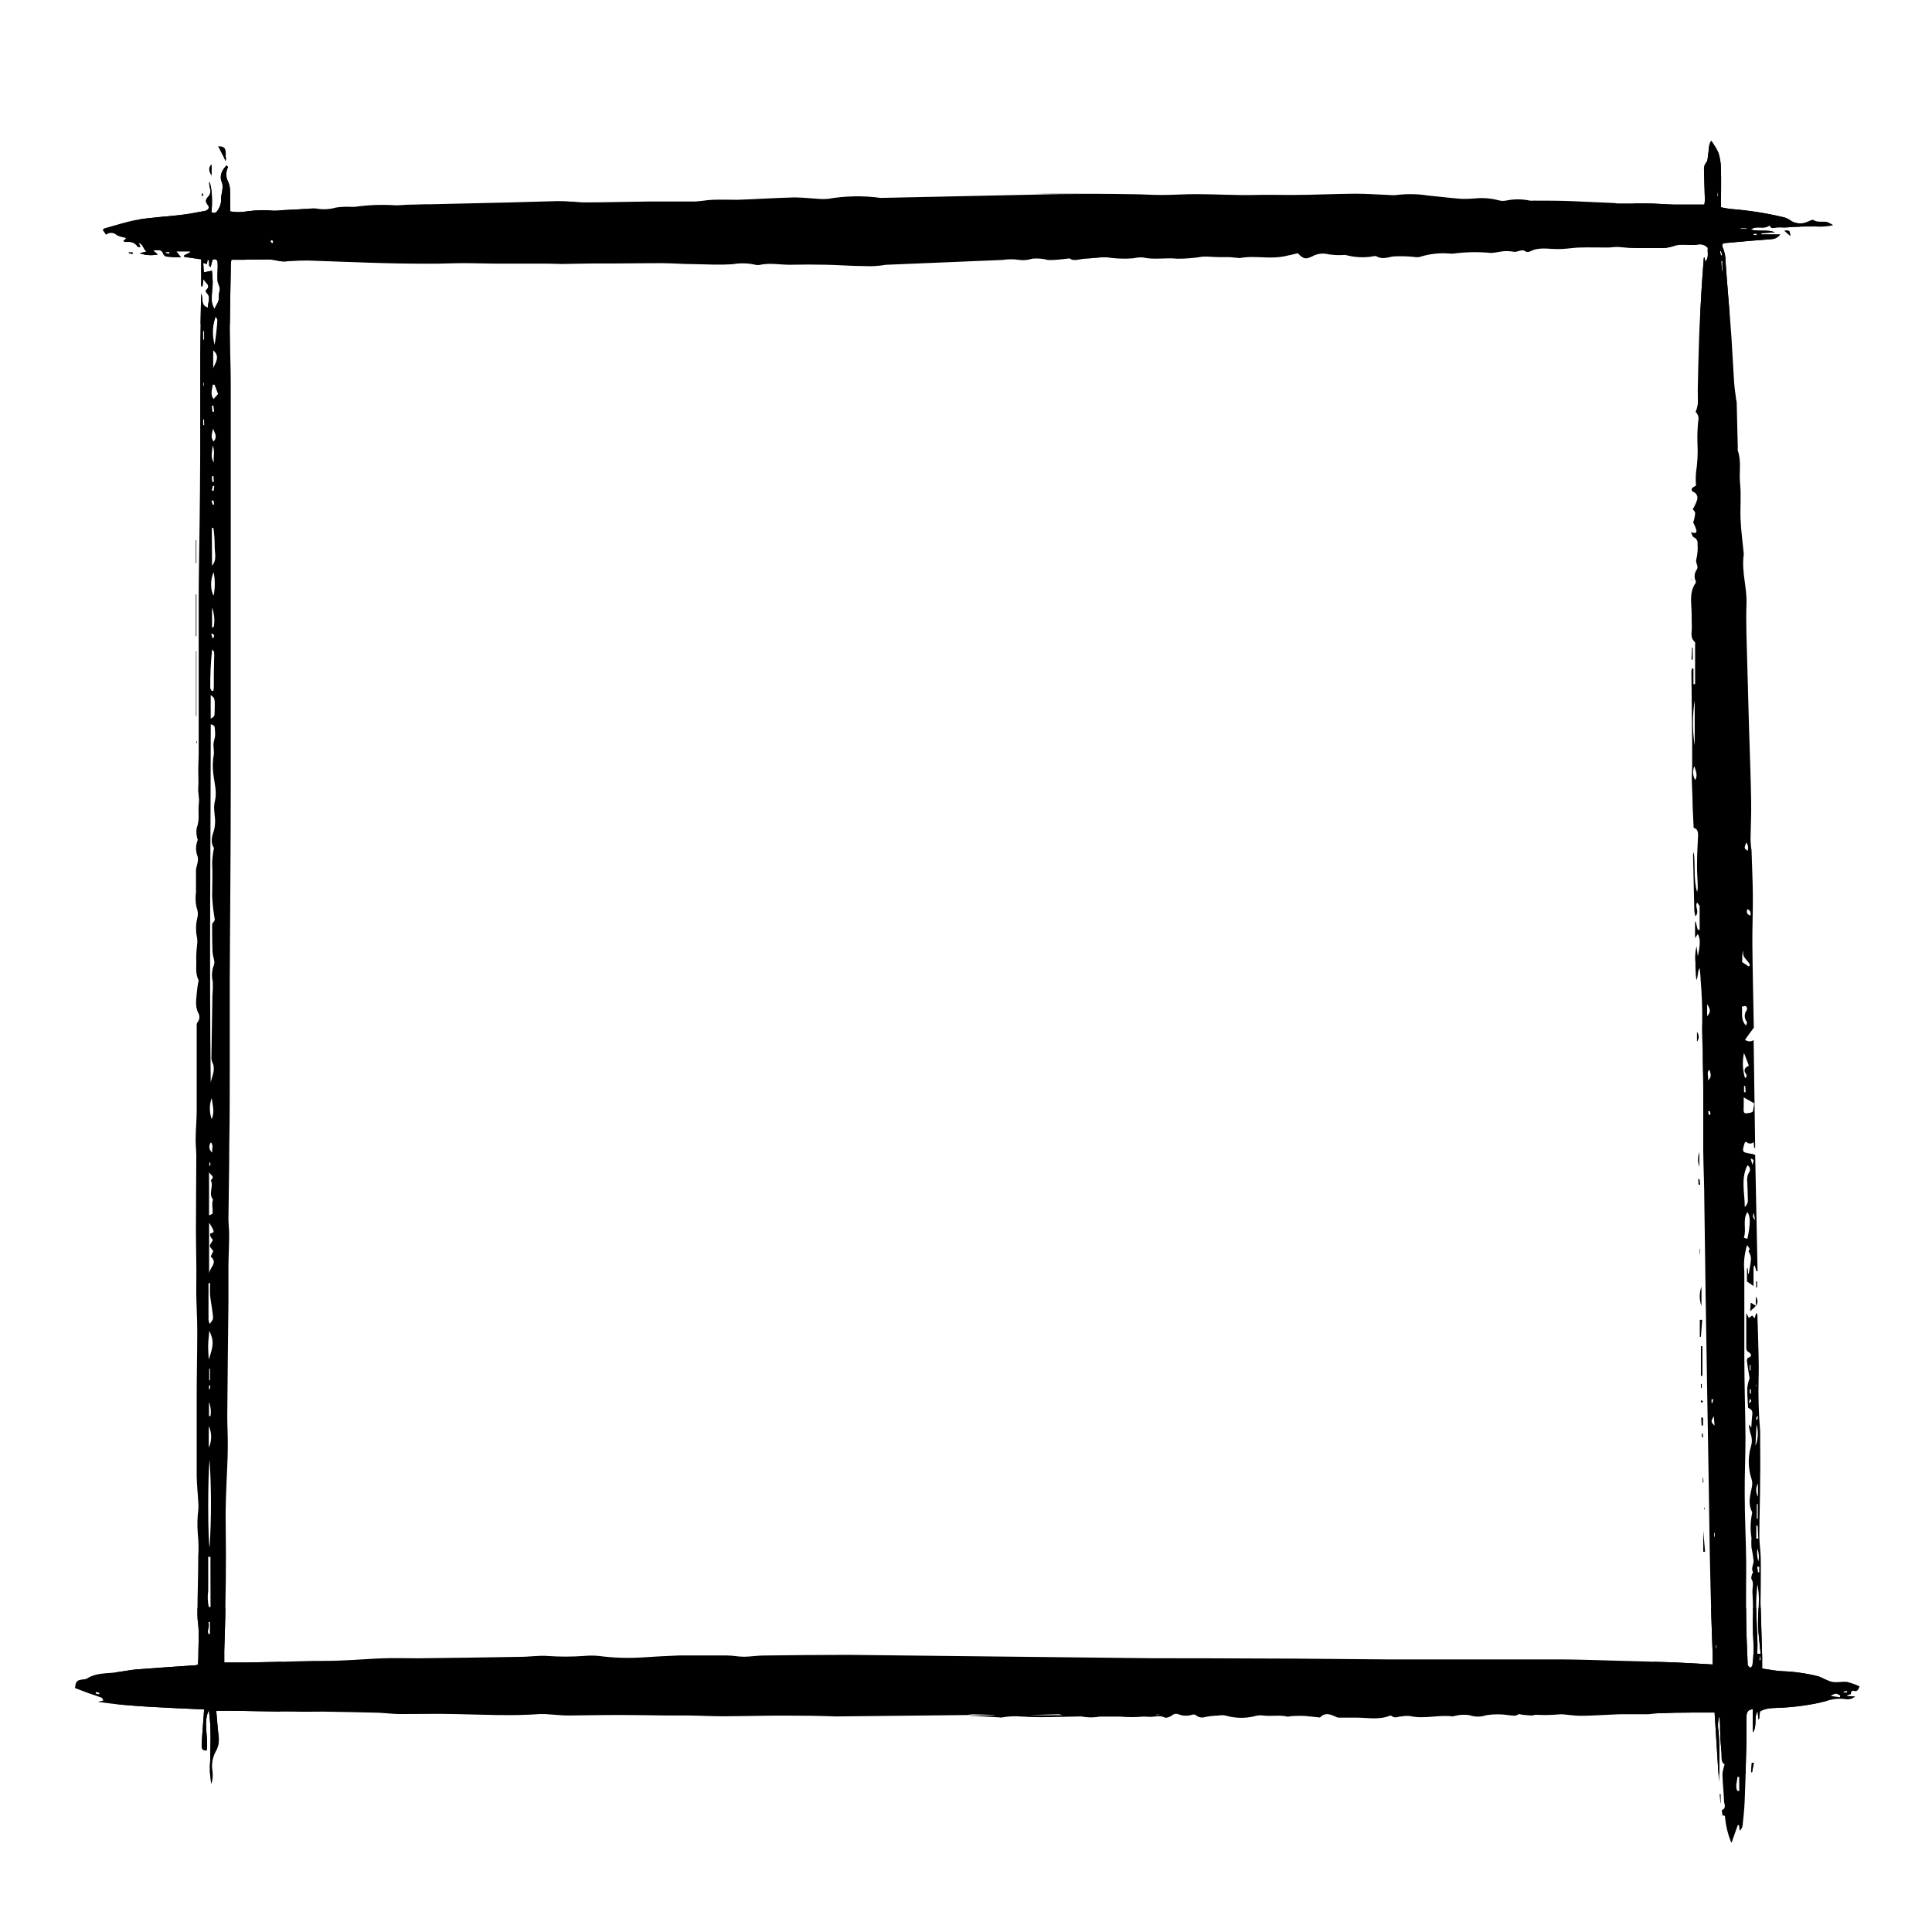
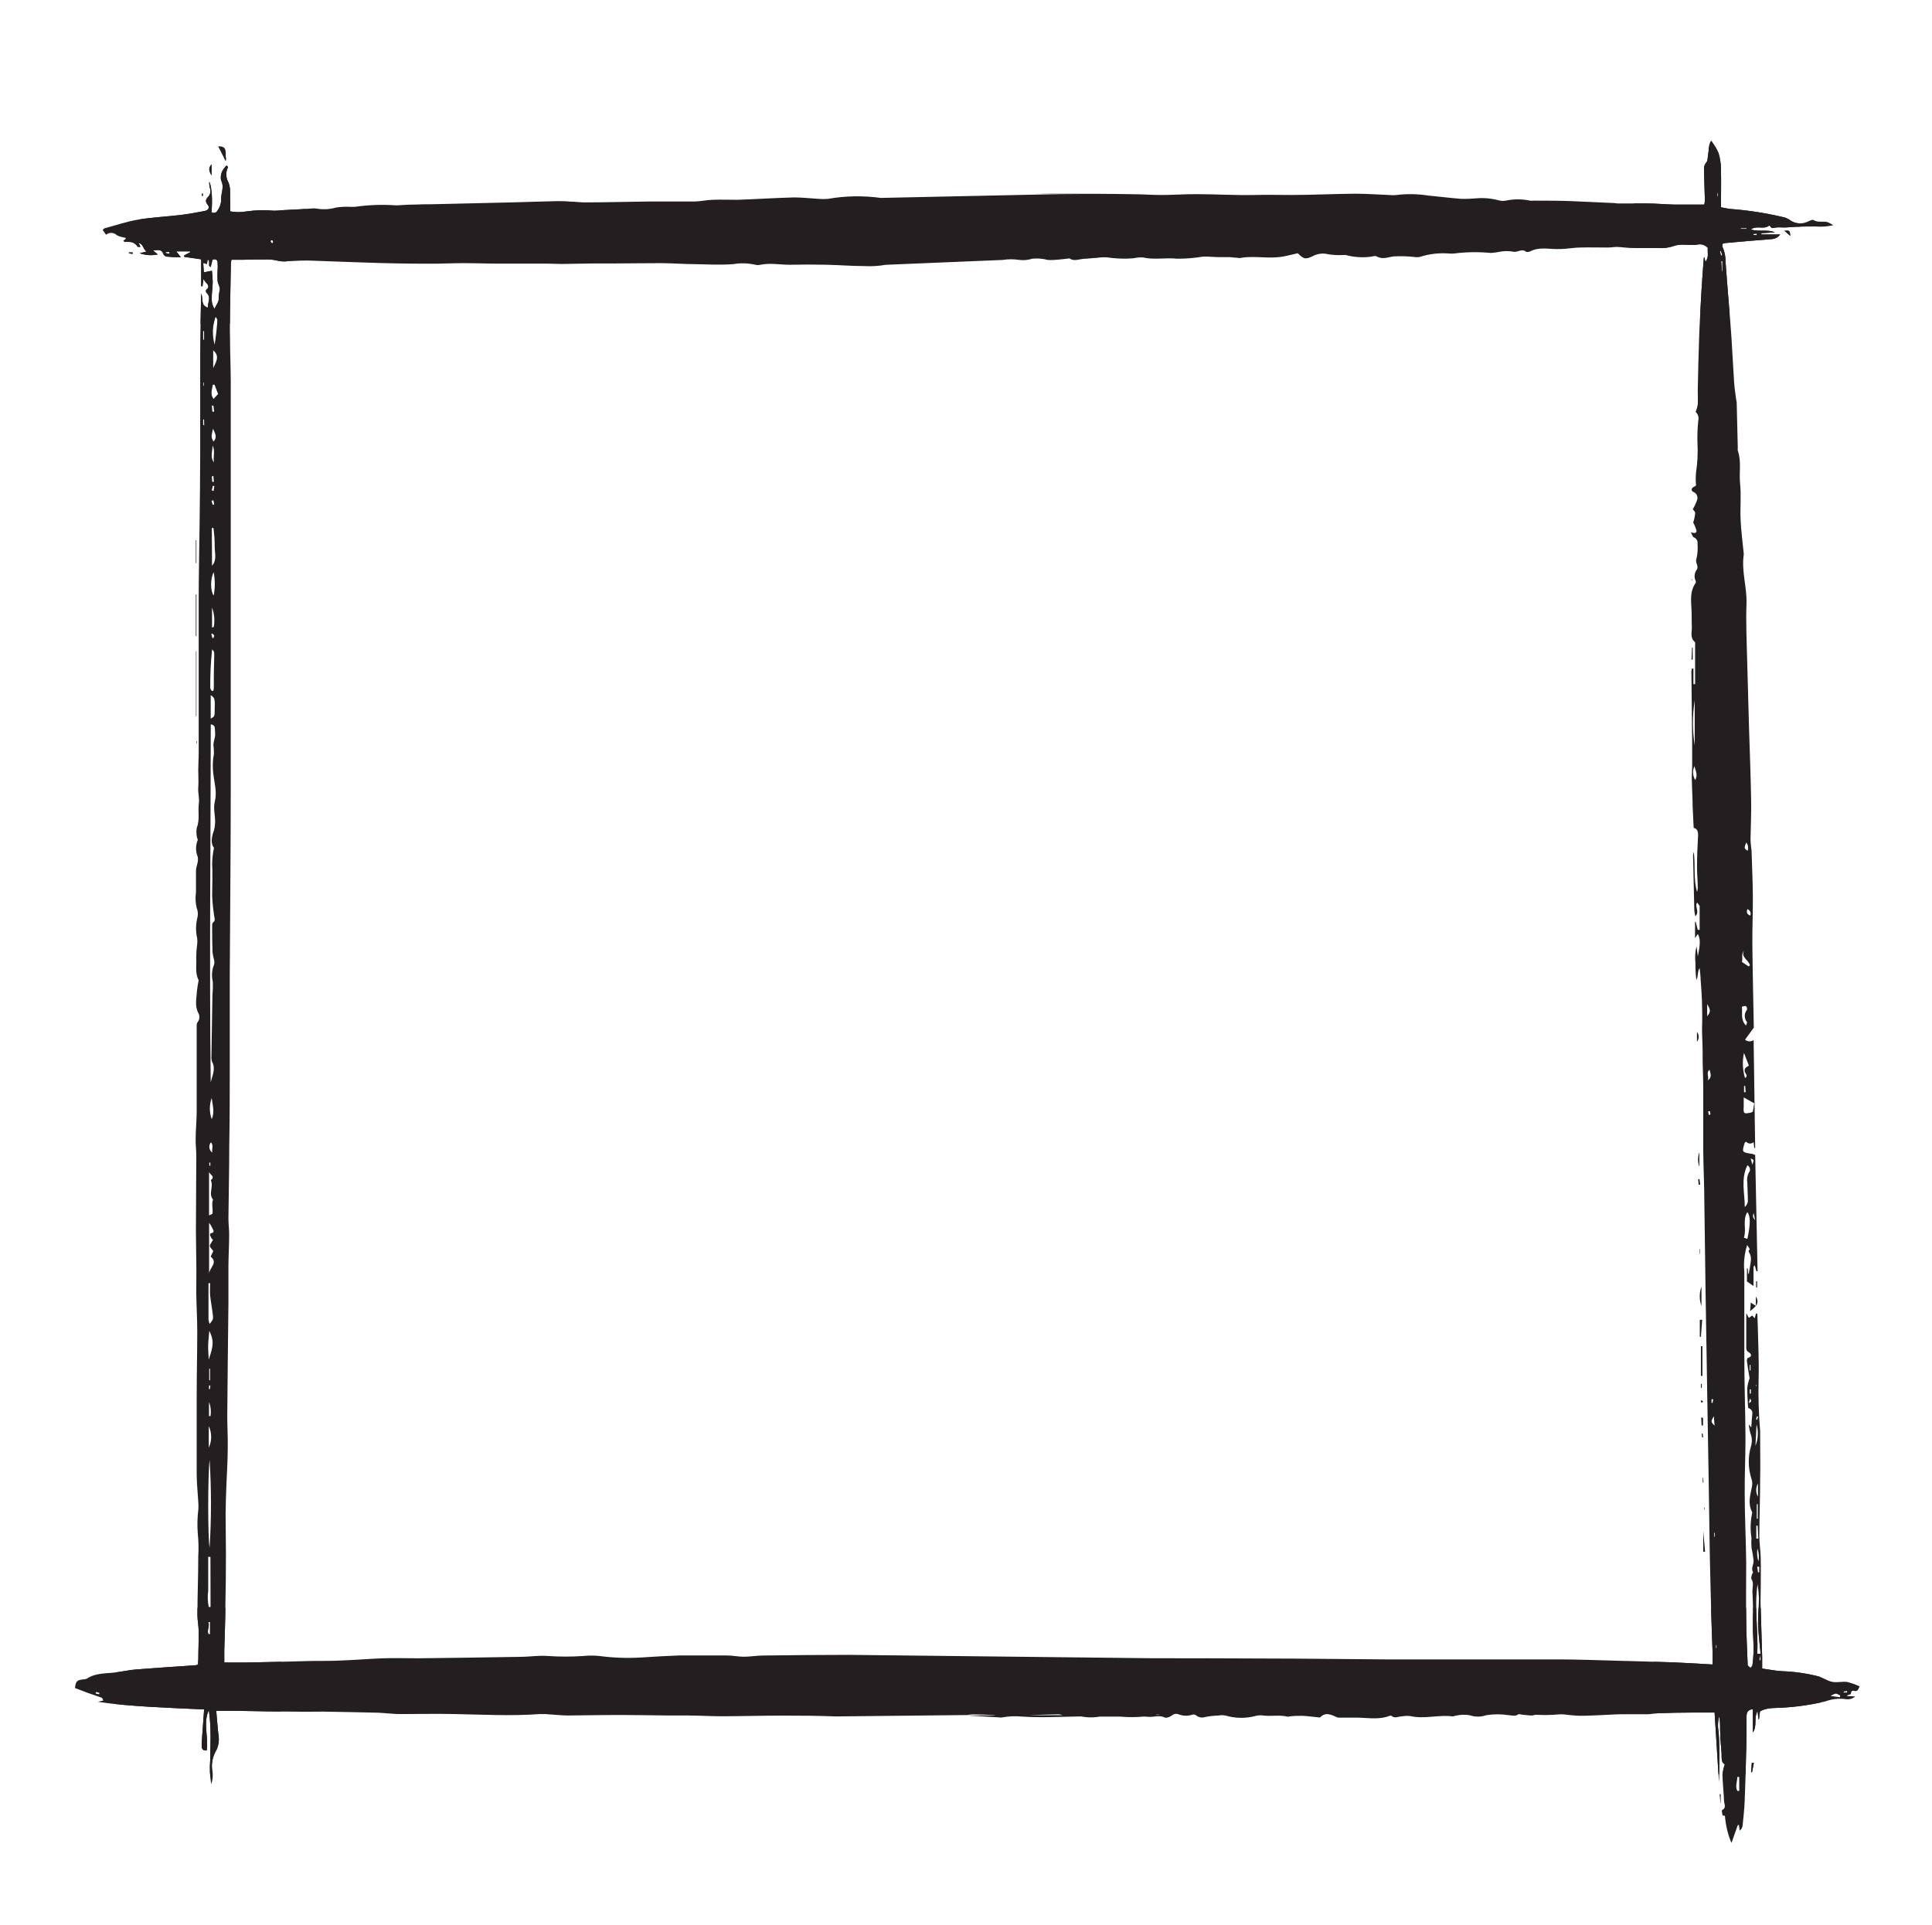
<svg xmlns="http://www.w3.org/2000/svg" viewBox="0 0 348.88 347.58">
  <defs>
    <clipPath id="clip-path" transform="translate(13.54 25.34)">
      <path d="M195.89,284.34a1.41,1.41,0,0,0-.79,0,22.85,22.85,0,0,1-6.34.31c-1.41,0-2.83,0-4.24,0-4.48-.15-9,.3-13.45,0a13.29,13.29,0,0,0-3.67.15.65.65,0,0,1-.39,0l-6.11-.36m-23.51.18c-3.23-.13-6.46-.15-9.69-.15-3.59,0-7.18.11-10.77.12-2,0-4.08-.12-6.12-.14-2.84,0-5.68,0-8.51-.06-4.43-.07-8.86,0-13.28.06-1,0-2-.12-3.06-.18a14.49,14.49,0,0,0-2-.08c-5.14.38-10.27.1-15.4,0-3.28-.07-6.56,0-9.84,0-1,0-2-.11-3-.18l-.93-.06c-3.33-.07-6.65-.16-10-.2-1.72,0-3.45.05-5.17,0-3.64,0-7.28-.1-10.92-.15H25.51c.15,1.64.25,3.18.44,4.7a4.36,4.36,0,0,1-.44,2.44,5.6,5.6,0,0,0-.67,4,4.43,4.43,0,0,1-.24,2.1,17.3,17.3,0,0,1-.18-4.37c0-1.54.08-3.09.06-4.63a33.51,33.51,0,0,0-.31-4.36c-1.1,2.38,0,4.88-.39,7.28-.67.07-.9-.27-.9-.78s.06-1.32.1-2c.11-1.53.23-3.07.34-4.62-3.32-.16-6.5-.28-9.67-.47s-6.34-.43-9.53-.91l1-.23c-.12-.23-.17-.45-.28-.5-.8-.3-1.61-.57-2.42-.84L0,279.49c.14-1.23.35-1.45,1.52-1.56a1.42,1.42,0,0,0,.63-.14c1.61-1.07,3.48-.89,5.27-1.13,1.23-.16,2.45-.43,3.68-.53,3.58-.28,7.17-.51,10.75-.76a2.07,2.07,0,0,0,.36-.13c0-.29.05-.63.06-1,0-1.63.09-3.26.07-4.88,0-1.05-.24-2.11-.23-3.16,0-3.5.16-7,.15-10.49a24,24,0,0,0-.08-4.06,21.54,21.54,0,0,1,.1-4.46,9.51,9.51,0,0,0,0-1.06c-.09-1.68-.28-3.35-.3-5,0-4.83,0-9.66,0-14.5,0-3.86.1-7.72.1-11.58,0-2.3-.15-4.6-.18-6.91,0-2,.05-4,0-6,0-1.69-.06-3.37-.06-5.06,0-4.57.06-9.14.07-13.72,0-1-.14-1.94-.12-2.91,0-1.69.18-3.37.19-5.06,0-3.94,0-7.89,0-11.84,0-1.23,0-2.47,0-3.7a1,1,0,0,1,.16-.61,1.43,1.43,0,0,0,.14-1.63c-.7-1.33-.32-2.68-.25-4a17.19,17.19,0,0,1,.27-1.75.39.39,0,0,0,0-.26c-.66-1.29-.3-2.69-.41-4a18.86,18.86,0,0,1,.17-2.36,4.09,4.09,0,0,0,0-1.16,8,8,0,0,1,0-3.52,3,3,0,0,0-.1-2,7.6,7.6,0,0,1-.11-2.75c0-1.29,0-2.58,0-3.87,0-.87.52-1.63.31-2.57a3.94,3.94,0,0,1,0-3c.06-.11-.11-.32-.12-.49A4.32,4.32,0,0,1,22,124.1c.58-1.43.17-2.91.37-4.35.13-1-.19-1.9-.11-2.87s0-2.13,0-3.19.08-2,.08-3.06c0-3.95,0-7.9,0-11.85,0-5.25,0-10.49,0-15.73,0-4.49.11-9,.16-13.46.05-4.22.1-8.44.11-12.66,0-6.09,0-12.17,0-18.26,0-3.59.11-7.18.17-11,.45.95-.17,2.14,1.22,2.54-.06-.92.66-1.83-.25-2.68-.1-.09-.15-.43-.08-.49,1-.85-.11-1.2-.47-2l-.17,1.31h-.24V21.49l-3.06-.44v-.28l1.05-.54,0-.18H18.29l.84,1.08c-1,0-1.78-.05-2.55-.13a.81.81,0,0,1-.61-.43c-.3-1-1.06-.73-1.87-.69l.85.73a6,6,0,0,1-3.27-.22l1.24-.31c-.65-.46-.55-1.32-1.42-1.55l.32.7c-.22,0-.48.1-.52,0-.55-.9-1.42-.92-2.32-.88-.06,0-.13-.09-.27-.2l.48-.39c0-.06-.08-.17-.15-.18a4.91,4.91,0,0,1-1.48-.44,1.45,1.45,0,0,0-1.95-.09L5,16.18c.15-.13.23-.26.34-.29,2-.54,4-1.22,6-1.56,2.53-.42,5.11-.54,7.66-.84,1.46-.18,2.92-.44,4.37-.72.73-.13,1-.62.62-1.09-.52-.63-.41-1,.1-1.53a1.48,1.48,0,0,0,.24-1.62,4.6,4.6,0,0,1-.09-1.06c.48.78.63,3.51.4,5.51a.76.76,0,0,0,1.11-.31,3.53,3.53,0,0,0,.65-1.8c-.13-1.2.64-2.35,0-3.58a2.48,2.48,0,0,1,.16-1.65,4.29,4.29,0,0,1,.82-1.11c.17.2.27.29.26.32a2.79,2.79,0,0,0,0,2.59c.56,1.14.31,2.41.39,3.62,0,.57,0,1.14,0,1.77a8.5,8.5,0,0,0,3,0,21,21,0,0,1,4.88-.12,10.31,10.31,0,0,0,1.46-.09L41,12.43l1.59-.11a3.61,3.61,0,0,1,1,0,7.71,7.71,0,0,0,3.54-.18A13.77,13.77,0,0,1,49.43,12a8,8,0,0,0,1.19,0,35,35,0,0,1,7.31-.26c.7,0,1.41-.08,2.12-.11,1,0,2-.06,3.05-.08.36,0,.71,0,1.07,0l14.64-.34c2.75-.07,5.5-.17,8.25-.23.75,0,1.51,0,2.26.08.93,0,1.86.16,2.79.15,3.78,0,7.55-.12,11.33-.16,2.75,0,5.5,0,8.26,0,1.14,0,2.29-.27,3.44-.31,1.5-.06,3,0,4.51,0,3.41-.12,6.82-.34,10.24-.43,1.46,0,2.92.18,4.38.26a9.67,9.67,0,0,0,1.7,0,31.14,31.14,0,0,1,9.54-.17l31.43-.67c15,0-14-.07.92-.08,4.35,0,8.71,0,13.07.08,1.77,0,3.54.15,5.32.14,2.08,0,4.17-.16,6.25-.15,3.5,0,7,.23,10.51.15,2.17-.06,4.34,0,6.51,0,3.88,0,7.77-.2,11.65-.23,2.09,0,4.17.16,6.26.24a5.25,5.25,0,0,0,1.19,0,20.22,20.22,0,0,1,5.71.09c2,.19,4,.44,6,.6a21.4,21.4,0,0,0,2.65-.09,11.75,11.75,0,0,1,4.09.35,3,3,0,0,0,1.31.06,10.5,10.5,0,0,1,4.36,0,2.89,2.89,0,0,0,.66,0c2.43,0,4.87,0,7.3.11s4.88.21,7.31.33c.18,0,.36.07.53.07,1.76,0,3.53,0,5.29,0,1.59,0,3.19.16,4.78.2,1.85,0,3.7,0,5.61,0a4.79,4.79,0,0,0,.11-.8c-.05-1.82-.13-3.64-.16-5.45A1.8,1.8,0,0,1,294.57,4c.32-.29.25-1,.35-1.51.17-.83,0-1.75.56-2.44a12.31,12.31,0,0,1,1.31,2.24,10.16,10.16,0,0,1,.44,2.86c.06,2.26,0,4.52,0,6.94.62.11,1.21.26,1.8.31a61.12,61.12,0,0,1,9.42,1.47,3.05,3.05,0,0,1,1.21.52,3.08,3.08,0,0,0,2.91.42c.47-.13,1.1-.58,1.36-.42.84.54,1.74.14,2.57.39a6,6,0,0,1,1,.55,10.57,10.57,0,0,1-3.23.23c-1.06,0-2.13,0-3.19.05-.79,0-1.57.11-2.36.13-.51,0-1-.06-1.52,0s-.79.28-1.07-.22c0-.06-.19-.13-.21-.11-1,.77-2.25-.11-3.29.69,1.45.46,2.93-.08,4.34.52l-2.45.15V17h3.4a2,2,0,0,1-1.52.84c-2.83.2-5.66.47-8.49.72a2.11,2.11,0,0,0-.41.15c0,.17-.06.37,0,.5a6.33,6.33,0,0,1,.56,2.71c.14,2.08.32,4.16.48,6.23.2,2.46.42,4.92.58,7.39.18,2.69.3,5.38.48,8.07.07,1.06.24,2.12.37,3.17a5.27,5.27,0,0,1,.1.52q.1,4.11.2,8.22a1.51,1.51,0,0,0,0,.52c.69,1.94.21,4,.41,5.91.23,2.15,0,4.3.09,6.45s.37,4.13.57,6.19a.83.83,0,0,1,0,.27c-.43,3,.61,5.86.5,8.83-.13,3.49.05,7,.13,10.49q.15,6.12.34,12.25c.13,4.25.3,8.51.37,12.76.05,2.35-.08,4.7-.11,7,0,.48.06,1,.1,1.44,0,.18.07.35.08.53.08,2.78.22,5.57.24,8.35s-.11,5.77-.09,8.66c.05,5.14.18,10.29.26,15.07l-1.58,2.17a1.27,1.27,0,0,0,1.55.07c.09,6.54.19,13,.28,19.48l-.17,0-.11-1.06a.9.9,0,0,1-1.34-.07c-.14.1-.25.13-.27.2-.53,1.72-.52,1.72,1.29,2,.17,0,.33.11.6.19q.21,10.51.43,21l-.21,0-.3-1.07c-.11.14-.22.23-.22.31,0,1.1,0,2.21,0,3.43l-1.19-.82V203.7h.15c0,.32.05.64.08,1h.1c.13-.8.3-1.59.38-2.4a2.46,2.46,0,0,0-.14-1.14c-.13-.32-.47-.55-.05-.9a6.51,6.51,0,0,0-.48-.77,11.85,11.85,0,0,0-.51,4.78c0,5.07,0,10.13,0,15.2s.18,9.94.21,14.91c0,3.33-.17,6.65-.14,10,0,4.17.22,8.34.27,12.52,0,3.37-.06,6.74,0,10.11,0,2.7.17,5.41.26,8.11,0,.09,0,.21,0,.26a5.56,5.56,0,0,0,.5.47c.12-.15.35-.3.36-.45a22.82,22.82,0,0,0,.17-4.51,49.81,49.81,0,0,1-.05-5.18c0-1.23-.07-2.46-.12-3.7,0-.73.28-1.47-.16-2.19-.11-.18,0-.52.06-.78s.26-.38.21-.46c-.43-.75.17-1.43.1-2.14a23.07,23.07,0,0,0-.38-2.33,12.66,12.66,0,0,1,0-1.75,12,12,0,0,1,.09-4.31.61.61,0,0,0,0-.4c-.78-1.52-.3-3,0-4.54a2.68,2.68,0,0,0-.1-1.43,9.94,9.94,0,0,1-.08-5.84,3.46,3.46,0,0,0-.08-2.29,8,8,0,0,1-.31-1.65l.45.53c.06-.83.09-1.66.19-2.48.07-.63-.35-.84-.77-1.08-.06-1.2-.17-2.39-.15-3.58a7.79,7.79,0,0,1,.42-1.73c-.17-1-.35-2.09-.49-3.17,0-.17.09-.5.2-.53.91-.23.49-.81.15-1-.53-.3-.46-.7-.46-1.13,0-1.91,0-3.81,0-5.94l.46.86.61-.43.45.5.26-.92c.12.1.23.15.23.2,0,.71.05,1.42.07,2.13.06,3.16.24,6.31.15,9.46a87.51,87.51,0,0,0,.28,9.58c0,.57,0,1.15,0,1.73,0,2.17.05,4.35,0,6.52,0,3.55-.14,7.1-.15,10.65,0,1.28.22,2.56.25,3.85.05,2,0,4,0,6,0,1-.07,2.05,0,3.07.08,3,.18,5.94.26,8.91,0,.66,0,1.32,0,2.07,1.21.17,2.39.42,3.57.48a30.79,30.79,0,0,1,6.56.93c.88.25,1.68.84,2.56,1s1.77-.09,2.62,0a13.4,13.4,0,0,1,2.29.81c-.24.48-.32,1-1,.82-.47-.12-.54.18-.59.57,0,.07-.49.09-.74.35l1.54.08a2.09,2.09,0,0,1-1.73.49,7.43,7.43,0,0,0-3.64.4,43.83,43.83,0,0,1-7.72,1.13c-1.35.11-2.77-.09-4.11.68l-.18,1.41H304l-.16-1.46c-.73,1.23,0,2.65-.85,3.86v-4.22c-1,.14-1.14.66-1.14,1.35,0,2.36,0,4.71-.09,7.07-.06,2.74-.13,5.49-.25,8.24-.06,1.45-.22,2.9-.37,4.35a1.37,1.37,0,0,1-.53.93l-.13-1a.89.89,0,0,0-.21,0c-.38,1.06-.75,2.11-1.13,3.2a1.46,1.46,0,0,1-.11-.18,15.85,15.85,0,0,1-1.05-4.29c0-.23,0-.59-.45-.43-.05-.35-.21-1-.11-1,.85-.41.39-1.09.37-1.63-.06-1.58-.25-3.17-.29-4.76a8.77,8.77,0,0,1,.42-1.87c-.72-.41-.53-1.24-.58-2s-.16-1.75-.22-2.63c0-.52,0-1-.05-1.58a16,16,0,0,0-.13-2.49,5.66,5.66,0,0,0-.12,2.83c.07,1,.1,2,.12,3s0,2,0,3,0,2-.07,3.06c-.26-4.17-.53-8.34-.79-12.55-1.51,0-2.82,0-4.14,0q-3.06,0-6.12.13c-.57,0-1.14.16-1.72.17-1.5,0-3,0-4.49,0-1.06,0-2.11.08-3.17.12-1.54.06-3.09.17-4.64.16-1,0-2-.16-3-.25a5.1,5.1,0,0,0-.78,0,30.15,30.15,0,0,1-4.25.07c-.21,0-.43.13-.64.13-.56,0-1.11-.08-1.66-.13-.29,0-.68-.19-.85-.07-.56.41-1.1.17-1.66.15a13.23,13.23,0,0,0-4.12,0,4.59,4.59,0,0,1-3,0,6.4,6.4,0,0,0-2.56.1c-.17,0-.35.13-.51.11-2.55-.33-5.11.53-7.67-.06a5.59,5.59,0,0,0-1.57.07c-.59,0-1.21.43-1.78-.1a.42.42,0,0,0-.38,0c-2.14.82-4.36.24-6.54.32-.79,0-1.58,0-2.37,0a1.3,1.3,0,0,1-.52-.05c-1-.42-2.06-1.07-3.09,0,0,.05-.17,0-.26,0-1-.09-1.93-.23-2.9-.28-.73,0-1.47,0-2.2.08-.18,0-.36.11-.52.07-1.5-.37-3,0-4.54-.22a3.45,3.45,0,0,0-1.31.11,10,10,0,0,1-5.35-.09,3.58,3.58,0,0,0-1.31,0,14.09,14.09,0,0,0-2.35.26,1.73,1.73,0,0,1-1.72-.34.72.72,0,0,0-.61-.08,3.67,3.67,0,0,1-2.59-.1,1.12,1.12,0,0,0-1.1.24c-.35.26-1,.52-1.31.37-1-.5-2.06,0-3.07-.13-.82-.08-1.65,0-2.48,0-1.59-.05-3.19-.14-4.78-.2a3.44,3.44,0,0,0-1.06.1,9,9,0,0,1-3.87,0c-.57-.08-1.15,0-1.73,0a13.42,13.42,0,0,1-1.53-.22,3.46,3.46,0,0,0-.64-.13c-2,.06-4,.07-6,.23a20.9,20.9,0,0,0-3.15.15,10.28,10.28,0,0,1-2.55-.24c-1.28-.08-2.56-.1-3.83-.12a7.5,7.5,0,0,0-1.05.12Zm167-11.32-.25,1.19.25,0v-1.22c-.16-1.75-.41-3.5-.46-5.25-.05-1.59.15-3.19.16-4.78a22.37,22.37,0,0,0-.25-2.5c-.63,4.37.17,8.45-.06,12.56Zm-110,.81q10.06,0,20.13.05c7.37,0,14.75.12,22.12.16,3.68,0,7.36,0,11.05,0,6.71,0,13.42,0,20.13,0,3.55,0,7.1.15,10.65.24s6.84.18,10.26.3c2.28.09,4.56.24,7,.38,0-.74,0-1.31,0-1.88-.07-2.17-.17-4.34-.23-6.52q-.17-5.85-.29-11.72c-.08-4.43-.13-8.86-.2-13.3q-.12-7.44-.25-14.89-.15-9.53-.31-19.05c-.08-5.32-.13-10.64-.22-16,0-3.15-.17-6.29-.2-9.44,0-3.8,0-7.61,0-11.41,0-2.15-.15-4.31-.11-6.46,0-1.72-.17-3.42-.08-5.16a74.93,74.93,0,0,0-.28-7.77c0-.72-.12-1.45-.18-2.17-.46.7-.2,1.5-.59,2.18a23.49,23.49,0,0,1-.17-3.12,8.55,8.55,0,0,1,.2-3l.23,1.84c.49-2.34.46-3.23,0-4.05l-.5.74v-2.95h.12l.37,1.46.34,0v-4.32l-.44-.61c-.54.75.53,1.6-.33,2.48a6.24,6.24,0,0,1-.19-1c-.09-3.32-.16-6.65-.23-10a2.86,2.86,0,0,1,.13-.62c.32,2.43-.09,4.86.6,7.23a3.13,3.13,0,0,0,.11-1.13c0-1.14-.14-2.28-.12-3.42,0-1.9.08-3.8.19-5.7,0-.72-.18-1.18-.8-1.32-.07-1.34-.13-2.56-.18-3.79,0-.92-.05-1.84-.08-2.76s-.07-1.67-.08-2.51c0-.66.06-1.33.07-2,0-1.51,0-3,0-4.53q-.06-6.32-.14-12.63a3.5,3.5,0,0,1,.09-.55l.28,0v2.82h.3V91.24c0-.22.06-.55-.05-.65-.91-.78-.5-1.79-.54-2.72-.05-1.1,0-2.2-.07-3.3-.08-1.58-.26-3.15.71-4.56a.45.45,0,0,0,.08-.38,2,2,0,0,1,.1-2c.56-.71-.25-1.26,0-2a8.64,8.64,0,0,0,.21-2.76,1.08,1.08,0,0,0-.67-1.18c-.22-.09-.3-.48-.54-.92.74.26,1.11.17,1-.39a8.25,8.25,0,0,0-.57-1.38,6.84,6.84,0,0,0,.35-1.67c0-.31-.36-.6-.43-.71A8.2,8.2,0,0,0,292.9,65a1.16,1.16,0,0,0-.67-1.52c-.35-.15-.45-.63.08-.89a4.16,4.16,0,0,0,.42-.25,12.35,12.35,0,0,1,0-2.37,25.65,25.65,0,0,0,.26-5.25,29,29,0,0,1,.14-4.07,1.63,1.63,0,0,0-.47-1.6,6.32,6.32,0,0,0,.38-1.34c.05-.87,0-1.75,0-2.63.07-3.17.13-6.35.25-9.53.1-2.83.27-5.66.43-8.5.11-1.94.27-3.87.41-5.81,0,0,.08-.09.12-.13l.17.85c.72-.93.31-1.79.44-2.53a1.9,1.9,0,0,0-1.83-.61c-1.45.28-2.93-.28-4.4.29a6.94,6.94,0,0,1-2.67.34c-1.55,0-3.1,0-4.65,0-.94,0-1.88-.16-2.82-.2-.57,0-1.14.11-1.71.11-1.67,0-3.34-.05-5,0-.8,0-1.61.14-2.41.2a15.74,15.74,0,0,1-1.68.08c-1.65,0-3.32-.41-4.9.41-.22.11-.63.18-.77.06-.76-.63-1.5.19-2.3,0a6.62,6.62,0,0,0-2.35,0,12.39,12.39,0,0,1-1.67.23,29.87,29.87,0,0,0-6.75.11,4.73,4.73,0,0,1-.65,0,13.89,13.89,0,0,0-5.47.61,2.78,2.78,0,0,1-1,0,24,24,0,0,0-3.69-.1c-1,.12-2,.62-3.09,0-.25-.15-.69,0-1,.05a11.58,11.58,0,0,1-4.59-.3,1.67,1.67,0,0,0-.38,0,13.22,13.22,0,0,1-2.75-.13,3.89,3.89,0,0,0-2.81.33c-1.31.64-1.63.56-2.71-.52-.8.19-1.65.4-2.5.57a9.52,9.52,0,0,1-1.41.17c-2.19.15-4.38-.29-6.57.13a1.89,1.89,0,0,1-.52-.06c-.48,0-.95-.1-1.43-.11s-1.24,0-1.86,0c-1,0-1.93-.14-2.89-.08a27.66,27.66,0,0,1-4.59.37c-2.07-.23-4.15.24-6.2-.23a6.25,6.25,0,0,0-1.7.15c-.34,0-.68.05-1,.06a21.17,21.17,0,0,1-3.73-.22,9.18,9.18,0,0,0-2,.1c-.65,0-1.29.12-1.94.14-1,0-2.07.57-2.86-.06-.86.09-1.44.18-2,.22a11.47,11.47,0,0,1-1.94.06,8.15,8.15,0,0,0-2.79-.23,5.4,5.4,0,0,1-2.34.23,9.47,9.47,0,0,0-3,0l-21.14.88a16.83,16.83,0,0,1-3.83.23c-2.26,0-4.52-.19-6.78-.24s-4.49-.05-6.73,0c-1.76,0-3.52-.36-5.28,0a2,2,0,0,1-.93,0,10.17,10.17,0,0,0-4-.11c-2.29.17-4.61.05-6.92,0-2,0-4-.17-6-.18-3,0-6,.05-9,.06-1.14,0-2.29,0-3.44,0-1.85,0-3.7.08-5.55.09-.84,0-1.68-.06-2.53-.06-2.87,0-5.74,0-8.61,0-2.21,0-4.43-.09-6.65-.09s-4.16.12-6.24.1q-5.52,0-11-.19c-3.4-.09-6.79-.26-10.19-.36a37.54,37.54,0,0,0-4.11.07,5,5,0,0,1-2.08-.08,7.93,7.93,0,0,0-2.24-.2c-1.36,0-2.73,0-4.1.05l-1.93,0a4.75,4.75,0,0,0-.11.68L28,30.59c0,1.73-.06,3.45,0,5.18,0,2.66.13,5.32.13,8q0,16.71,0,33.44c0,13,0,26,0,39.06,0,11.55-.12,23.09-.18,34.64,0,5.06,0,10.13,0,15.19s0,10.3-.09,15.44c0,4.4-.11,8.79-.15,13.18,0,1,.14,1.94.13,2.92,0,1.85-.11,3.7-.13,5.56,0,2.25,0,4.5,0,6.75-.07,6.79-.16,13.59-.21,20.39,0,1.9.12,3.8.09,5.71,0,2.3-.17,4.61-.25,6.91-.06,1.69-.13,3.37-.14,5.06,0,2.43.06,4.86.06,7.29q0,4.67-.1,9.32c0,2.71-.14,5.41-.2,8.12,0,.73,0,1.46,0,2.13h3.92l5.06-.1c2.31-.06,4.61-.13,6.92-.18,2,0,3.91,0,5.86-.11,2.35-.09,4.69-.3,7-.37,2.09-.07,4.17,0,6.25,0q9.19-.1,18.37-.26c1.68,0,3.37-.28,5-.16a45.63,45.63,0,0,0,6.51,0,14.36,14.36,0,0,1,2.78,0,39.77,39.77,0,0,0,7.71.27c2.26-.15,4.52-.28,6.78-.36,1.64,0,3.29,0,4.93,0,1.2,0,2.4,0,3.59,0s2.11.23,3.17.23,2.29-.21,3.44-.22c5.15-.06,10.3-.12,15.46-.12ZM24.51,170.1c.29-1.22.95-2.4.25-3.69a2.42,2.42,0,0,1-.12-1q.08-5.52.18-11a18.33,18.33,0,0,0,.07-2.45,5,5,0,0,1,.22-3.09,1.61,1.61,0,0,0,0-.89,10,10,0,0,1-.28-1.41c-.05-1.54-.06-3.08-.06-4.62,0-.25,0-.6.19-.73.42-.34.25-.68.19-1.08a32.09,32.09,0,0,1-.38-3.64c0-2,.11-3.94,0-5.92a15.7,15.7,0,0,1,.33-2.8c-.64-.84-.43-2,0-3.16a4.93,4.93,0,0,0,.17-1c.19-1.43-.4-2.82,0-4.31.41-1.65-.12-3.36-.3-5a11.15,11.15,0,0,1,.12-3.51,12.87,12.87,0,0,0-.09-1.62c0-.56.25-1.11.31-1.67a9.58,9.58,0,0,0-.06-1.31c0-.4-.18-.65-.73-.73C24.5,127,24.26,148.54,24.51,170.1Zm.22-146.55a18.92,18.92,0,0,1,.14,2.05c0,1-.2,2-.17,3a3,3,0,0,0,.49,1.83c.32-.7.81-1.3.77-1.86A6.35,6.35,0,0,1,26.15,27c.09-.49-.33-1.05-.4-1.6a15.62,15.62,0,0,1,0-1.81,10.4,10.4,0,0,0,0-1.58c-.07-.47-.4-.66-.92-.44L24.5,22.9c-.16-.15-.27-.21-.28-.27,0-.25,0-.51,0-.77,0-.1-.12-.19-.25-.38l-.15.86-.66-.19.11,1.69Zm-.42,214.74c-.35,3.2-.32,14.26,0,15.84A126.84,126.84,0,0,0,24.31,238.29ZM302,185.09c-1.22,2.48-.47,5-.47,7.54a1.74,1.74,0,0,0,.56-1c0-1.14-.08-2.28-.1-3.42a2.83,2.83,0,0,1,.27-1.78A.86.86,0,0,0,302,185.09ZM24.7,99.43l.29,0a4.52,4.52,0,0,0,.08-.63c0-1.71,0-3.43.06-5.14a9.51,9.51,0,0,0,0-1.19c0-.19-.24-.36-.37-.54a61.49,61.49,0,0,0-.33,7A1.43,1.43,0,0,0,24.7,99.43Zm.22,99.14c-.52-.51-.68-1.15-.38-1.2.83-.14.38-.59.28-.9a5.21,5.21,0,0,0-.6-1v9.23c0-1.08,1.7-2,.28-3.12l.48-1C24.12,199.51,24.19,199.82,24.92,198.57Zm-.71-4.43c.28-.15.6-.22.62-.34.13-.83-.22-1.68.1-2.51-.9-1.08.17-2.39-.41-3.51.93-.7-.24-1-.31-1.52Zm.54-117.31c.93-1.09.47-2.28.48-3.44A22.92,22.92,0,0,0,25,70l-.29,0Zm276.59,96c0,.68,0,1.16,0,1.63-.09,1.33,0,1.41,1.36,1.1a1.79,1.79,0,0,0,.29-.17c.08-.48.17-1,.25-1.48ZM24.4,206.38h-.29q0,3.3,0,6.61a2.82,2.82,0,0,0,.22.75c.6-.8.65-.81.57-1.58-.13-1.2-.37-2.4-.5-3.6C24.34,207.85,24.4,207.11,24.4,206.38Zm.06,49.45-.4-.05v3.14c0,1,0,2,0,3a8.22,8.22,0,0,0,.1,2.93h.32Zm.05-151.39c.68-.41.68-.41.71-1.12.07-2.59.07-2.59-.71-3.13ZM302,198.39c.58-2.68.57-4.1,0-4.85-.93,1.43-.11,3.09-.63,4.63ZM24.15,220.17c.93-2.63.92-3.46.11-5.19-.07.86-.19,1.74-.21,2.61S24.12,219.31,24.15,220.17ZM25.39,31.8a8.54,8.54,0,0,0-.17,5.11c.23-1.47.39-2.95.52-4.42C25.75,32.32,25.57,32.13,25.39,31.8Zm276,133a9,9,0,0,0,.19,4.55c.68-.46-.05-.87-.08-1.26-.06-.71.55-.8.77-1Zm-8.9-63.67a26.17,26.17,0,0,0,0,8.14ZM25.05,78c-.63,1.14-.61,3.42,0,4.21A11.43,11.43,0,0,0,25.05,78Zm276.7,81.88c.1-.35.23-.58.17-.66a1.72,1.72,0,0,1,0-2.19.71.71,0,0,0-.16-.66c-.14-.1-.45,0-.76.09C301.18,157.58,300.69,158.74,301.75,159.85ZM24.69,176.75c.58-1.3.14-2.55,0-3.81A5.6,5.6,0,0,0,24.69,176.75ZM25.2,44.13l-.31,0c-.11.85-.52,1.7.13,2.58l.82-.9Zm-.24-3c.41-1,1.32-2.06,0-3.21ZM24.75,88c.12-.06.32-.11.32-.16a6.73,6.73,0,0,0-.32-3.46Zm-.59,148.09a4.62,4.62,0,0,0,0-3.9Zm279.3-.34a5.89,5.89,0,0,0,.2-3.86C303.59,233.25,303.52,234.49,303.46,235.73Zm-2.06-89.46c-.55.64-.19,1.37-.38,2.08l1.2.81.24-.19C302.25,148,300.75,147.54,301.4,146.27ZM25.1,58.17c-.2-1,.27-2.08-.26-3.06C24.86,56.13,24.34,57.19,25.1,58.17ZM300.52,295.55h-.33c0,.84-.45,1.69,0,2.52h.35ZM24.93,52.07c-.35,1.48-.35,1.51.07,2.33C25.81,53.58,25.22,52.83,24.93,52.07ZM303.61,252.51l.36,0-.11-2.34h-.25ZM292.45,113a2.67,2.67,0,0,0,.13,2.52C293.15,114.51,292.56,113.74,292.45,113Zm2.29,45.18c.64-.81.65-1.11,0-2.19Zm9.14,88.1h-.18v2.64h.18ZM24.2,227.84v2.54h.27A4.83,4.83,0,0,0,24.2,227.84Zm279.71,14.72a2.4,2.4,0,0,0,0,2.38Zm-279.52,25-.34,0c.36.74-.28,1.49.05,2.22h.29Zm.39-84.8c-.08-.72.28-1.22-.23-1.82A1.29,1.29,0,0,0,24.78,182.79Zm270.06-13c.62-.45.67-.86.32-1.92C294.48,168.4,295.14,169.07,294.84,169.75ZM304,256.63a4.53,4.53,0,0,0-.18-2.33A4.93,4.93,0,0,0,304,256.63Zm-2.2-129.84c-.41,1.06-.4,1.06.24,1.51A1.55,1.55,0,0,0,301.79,126.79ZM318.7,281.16l.06-.32c-.78-.44-.78-.44-1.74.07ZM24.39,221.83l-.15,0v2.09h.15Zm271.55,8.56c-.56,1-.56,1,.14,1.73C296,231.47,296,231,295.94,230.39Zm6.59-90.4a.89.89,0,0,0-.53-1.16C301.82,139.4,301.88,139.76,302.53,140Zm-1.13,31.9.29,0-.08-1.12-.21,0ZM25,60.62l-.28.06c0,.35.05.7.07,1l.29,0ZM24.81,49l.32,0L25,47.91l-.28,0ZM304.14,257.59h-.37l.15,1,.22,0ZM297.49,21.82h-.22c.05.63.09,1.26.14,1.88h.08ZM24.7,63.24l.34.06.12-.89-.27,0ZM303.13,193.69c-.19.72-.19.72.28,1.32C303.29,194.47,303.21,194.08,303.13,193.69ZM23.15,36h.16V34.45h-.16ZM302.9,185c.32-.88.32-.88-.3-1.14ZM25,65l-.35.09.22.73.27-.08ZM302.27,228.05c.52-.33.52-.33.2-.85ZM23.31,50.47l-.09-.1s-.07.07-.07.1c0,.3,0,.6,0,.9,0,0,.09.06.18.12ZM302.42,222.14l.15,0v-1h-.15Zm-6.3,29.34H296l0,.7h.09ZM24.82,89.88H25c0-.15.17-.31.14-.43s-.21-.26-.33-.39l-.19.11ZM296.54,10.24c.13-.27.2-.34.2-.4a4.86,4.86,0,0,0-.11-.55ZM24.18,225.5h.19l.07-.64-.22,0Zm-7.12-205,0-.33h-.68l0,.19Zm286.88,210-.21-.08a5.43,5.43,0,0,0-.17.53s.11.08.18.12ZM24.26,185.17l.18,0,0-.57-.18,0Zm271.58,42.17-.31,0V228l.17,0Zm-.59-52-.33,0,.11.65c.11,0,.31-.07.31-.1A4.14,4.14,0,0,0,295.25,175.33Zm7.38,50.22h-.2l0,.76h.2Zm1-.87c-.05.07-.1.11-.09.13a2.14,2.14,0,0,0,.09.27ZM23.16,44.32h.09v-.59h-.09ZM297.25,20l-.2.05.18.77.23-.06Zm-.8,251.72h-.14l0,.58.15,0ZM320,280.3l0-.27-.61.11,0,.16Zm-316.2-.1-.07.28.62.14.06-.25ZM35.62,18.66c.1-.23.2-.35.17-.43a.4.4,0,0,0-.27-.22c-.07,0-.24.17-.22.22A2.17,2.17,0,0,0,35.62,18.66ZM303.7,17.14l0-.3-.61.06v.19ZM301.85,16v-.14H300.8V16Zm-280,76.23V104h.08V92.26Zm.08-2.62V82h-.11v7.48ZM27.21,3.73a1.94,1.94,0,0,0,0-.86c0-.26.05-.53,0-.79-.07-.78-.37-1-1.36-1ZM303.53,208.79v1.68l-.93-.59c0,.63-.08,1.09-.11,1.55C303.34,210.73,304.34,210.07,303.53,208.79ZM21.92,76.35V72.21h-.1v4.14Zm2.74-72c-.72.75-.34,1.37,0,2Zm285.1,12.91c-.12-1-.12-1-1.07-.93ZM302.8,293l-.13,1.69.18,0,.32-1.67ZM21.9,111.67v1.62h0v-1.62Zm281.68,94.38v1.09h.18v-1.09Zm-6.4,94.23v-1.63l-.19,0,.15,1.62ZM10.44,20.21l-.73,0,0,.18.7.17ZM22,108.9l0-.39h-.09v.38ZM22.9,9.63l.06.42h.13V9.63ZM293.61,217.76v5.37h.27v-5.37Zm.1-7.25V207A5.11,5.11,0,0,0,293.71,210.51Zm.65,44.37-.33-3.8h0v3.81ZM293.41,213v3.07h.2c.08-1,.15-2,.23-3.07Zm-.08-27.65v-2.62A3.86,3.86,0,0,0,293.33,185.37Zm-1.2-91.59V91.61H292c0,.73-.07,1.45-.1,2.18Zm1.53,136.87.07,1.45H294v-1.38ZM292.9,161v1.78A1.44,1.44,0,0,0,292.9,161Zm.22,26.59.07,1,.29,0-.13-1Zm.89,46.63-.07-.66-.19,0,.07.66Zm-.63-34,0,.86h.07v-.88Zm.69,42-.06-.75-.07,0c0,.25,0,.5,0,.75a2.2,2.2,0,0,0,.05.29A1,1,0,0,0,294.07,242.22Zm-.3-16.94,0-.7h-.16v.7Zm.41,21.62,0,.36h.08v-.37ZM294,244v.33h0V244Zm-.23-16.49s-.18.08-.18.11a1.33,1.33,0,0,0,.1.34l.36-.16A2,2,0,0,0,293.75,227.55ZM292,79.29s-.07,0-.11,0l.1.17.07-.1S292.05,79.3,292,79.29Z" style="fill:none" />
    </clipPath>
  </defs>
  <g id="Layer_2" data-name="Layer 2">
    <g id="assets">
      <g id="square-frame">
        <g style="clip-path:url(#clip-path)">
-           <line x1="9.95" y1="43.67" x2="345.37" y2="41.23" style="fill:none;stroke:#000;stroke-linejoin:round;stroke-width:30px" />
-           <line x1="348.88" y1="305.37" y2="305.37" style="fill:none;stroke:#000;stroke-linejoin:round;stroke-width:30px" />
-           <line x1="309.67" y1="10.79" x2="314.34" y2="347.37" style="fill:none;stroke:#000;stroke-linejoin:round;stroke-width:30px" />
-           <line x1="35.25" y1="336.25" x2="40.81" y2="0.25" style="fill:none;stroke:#000;stroke-linejoin:round;stroke-width:30px" />
+           <line x1="9.95" y1="43.67" x2="345.37" y2="41.23" style="fill:none;stroke:#231f20;stroke-linejoin:round;stroke-width:30px" />
+           <line x1="348.88" y1="305.37" y2="305.37" style="fill:none;stroke:#231f20;stroke-linejoin:round;stroke-width:30px" />
+           <line x1="309.67" y1="10.79" x2="314.34" y2="347.37" style="fill:none;stroke:#231f20;stroke-linejoin:round;stroke-width:30px" />
+           <line x1="35.25" y1="336.25" x2="40.81" y2="0.25" style="fill:none;stroke:#231f20;stroke-linejoin:round;stroke-width:30px" />
        </g>
      </g>
    </g>
  </g>
</svg>
